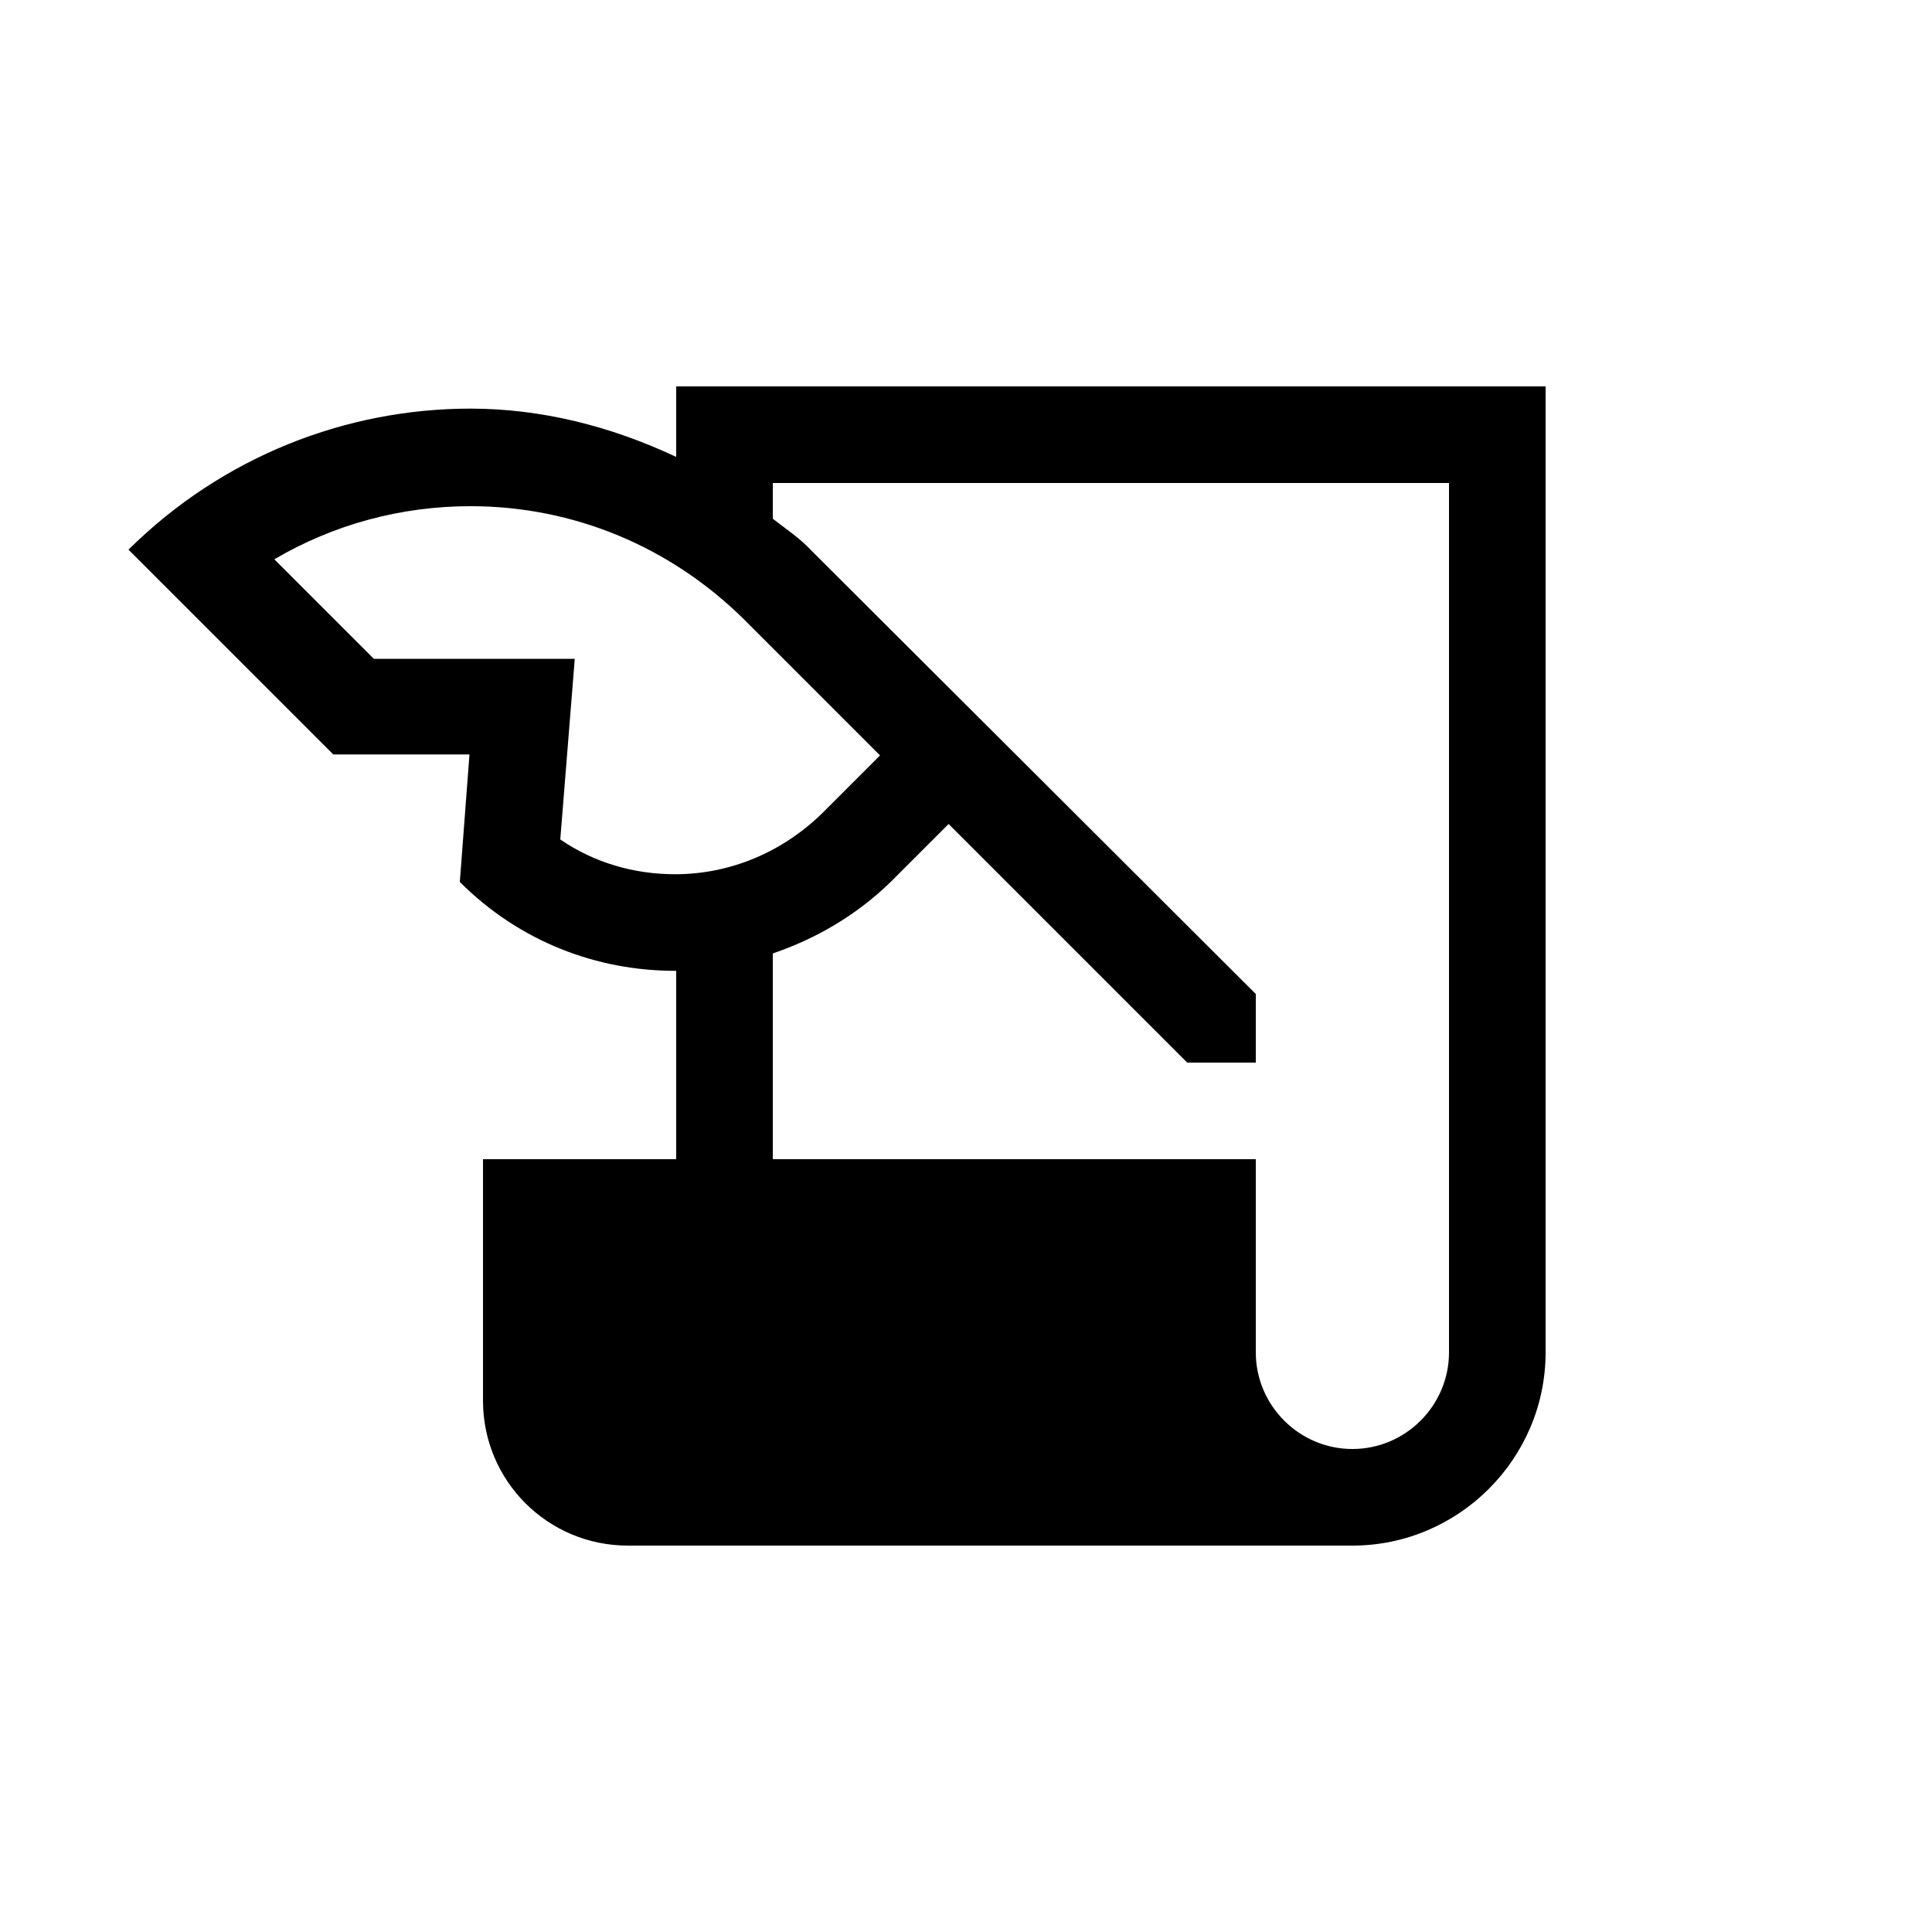
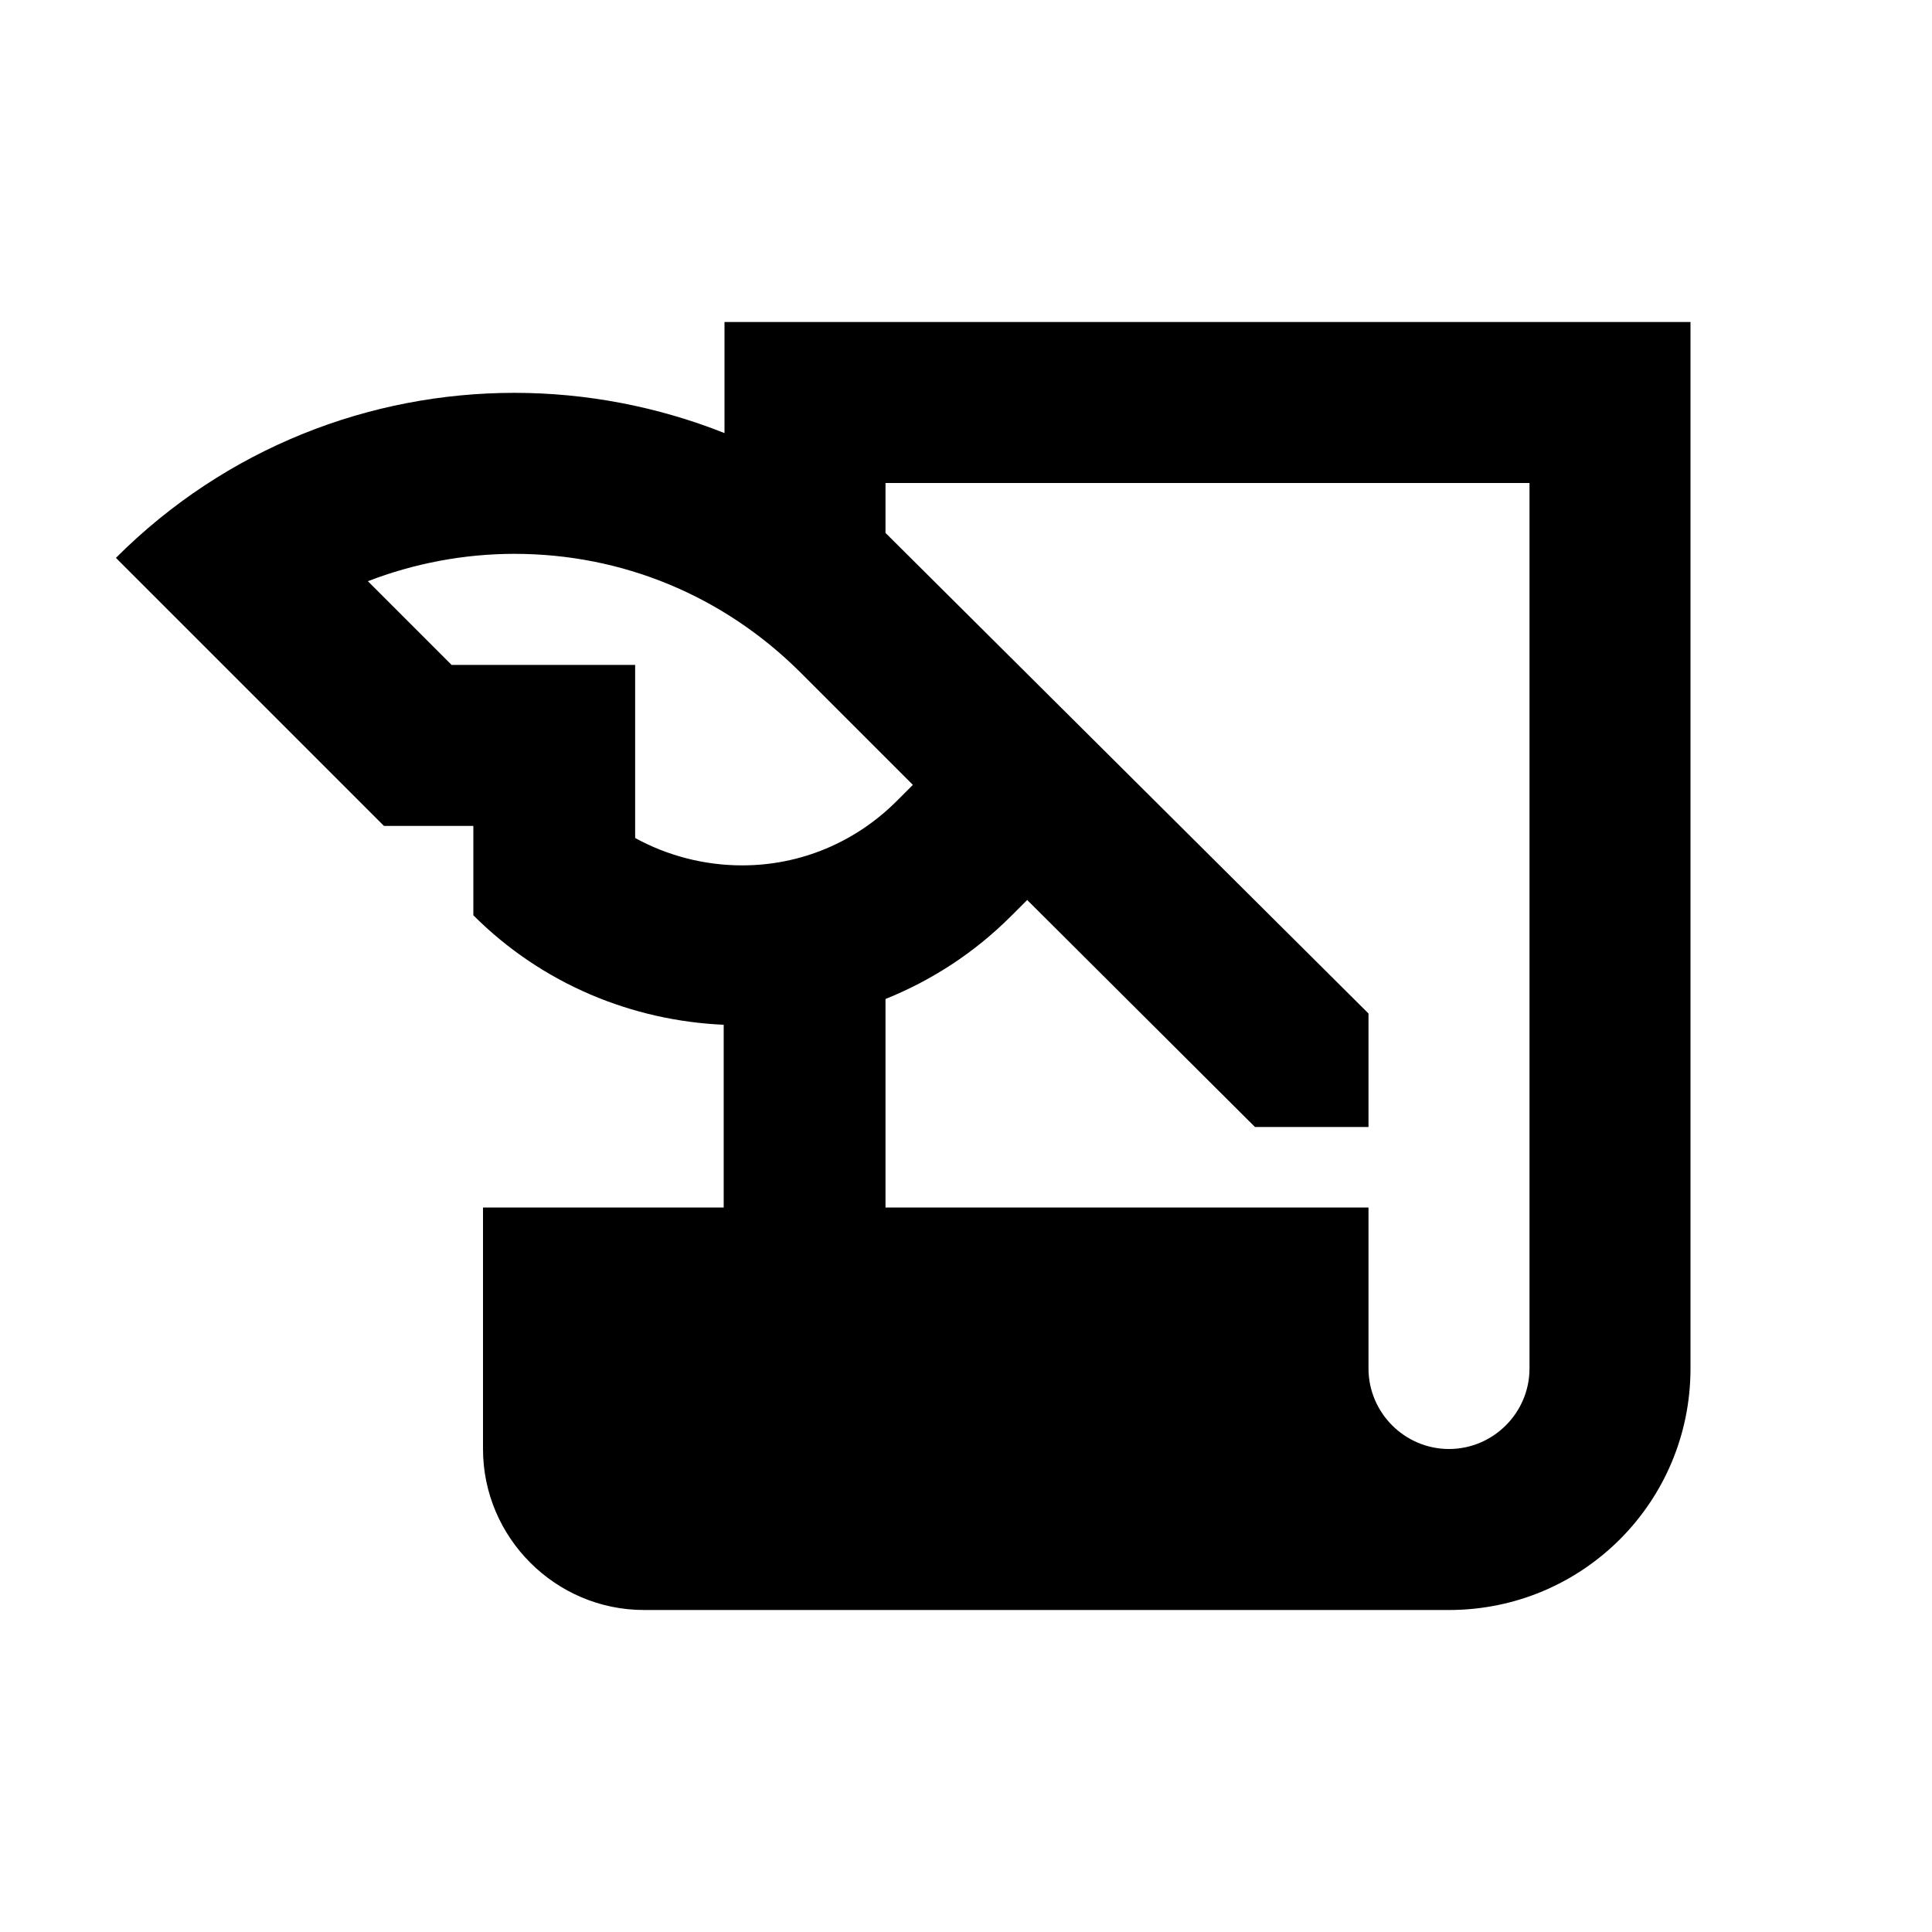
- <svg xmlns="http://www.w3.org/2000/svg" enable-background="new 0 0 20 20" height="20" viewBox="0 0 20 20" width="20">
+ <svg xmlns="http://www.w3.org/2000/svg" enable-background="new 0 0 24 24" height="24" viewBox="0 0 24 24" width="24">
  <g>
-     <rect fill="none" height="20" width="20" />
+     <rect fill="none" height="24" width="24" />
  </g>
  <g>
    <g>
-       <path d="M7,4v0.73c-0.68-0.32-1.4-0.5-2.13-0.5c-1.28,0-2.56,0.49-3.54,1.46l2.12,2.12h1.41L4.76,9.13 c0.62,0.62,1.42,0.92,2.23,0.92c0,0,0.01,0,0.01,0V12H5v2.5C5,15.33,5.67,16,6.5,16H14c1.1,0,2-0.9,2-2V4H7z M6.99,9.05 c-0.43,0-0.84-0.12-1.19-0.36l0.15-1.87H3.87L2.84,5.79c0.61-0.36,1.31-0.55,2.03-0.55c1.07,0,2.07,0.42,2.83,1.17l1.41,1.41 l-0.6,0.6C8.1,8.82,7.56,9.05,6.99,9.05z M15,14c0,0.55-0.45,1-1,1s-1-0.45-1-1v-2H8V9.87c0.44-0.15,0.86-0.39,1.22-0.74l0.6-0.6 L12.29,11H13v-0.71L8.4,5.7C8.28,5.57,8.14,5.48,8,5.37V5h7V14z" />
+       <path d="M9,4v1.38c-0.83-0.33-1.72-0.5-2.61-0.5c-1.79,0-3.58,0.68-4.95,2.05l3.33,3.33h1.11v1.11c0.86,0.86,1.98,1.31,3.11,1.36 V15H6v3c0,1.1,0.9,2,2,2h10c1.66,0,3-1.34,3-3V4H9z M7.89,10.41V8.26H5.61L4.57,7.22C5.14,7,5.76,6.88,6.39,6.88 c1.34,0,2.59,0.52,3.54,1.46l1.41,1.41l-0.2,0.2c-0.51,0.51-1.19,0.8-1.92,0.8C8.75,10.75,8.29,10.63,7.89,10.41z M19,17 c0,0.55-0.45,1-1,1s-1-0.45-1-1v-2h-6v-2.59c0.57-0.23,1.1-0.57,1.56-1.03l0.2-0.2L15.59,14H17v-1.41l-6-5.97V6h8V17z" />
    </g>
  </g>
</svg>
